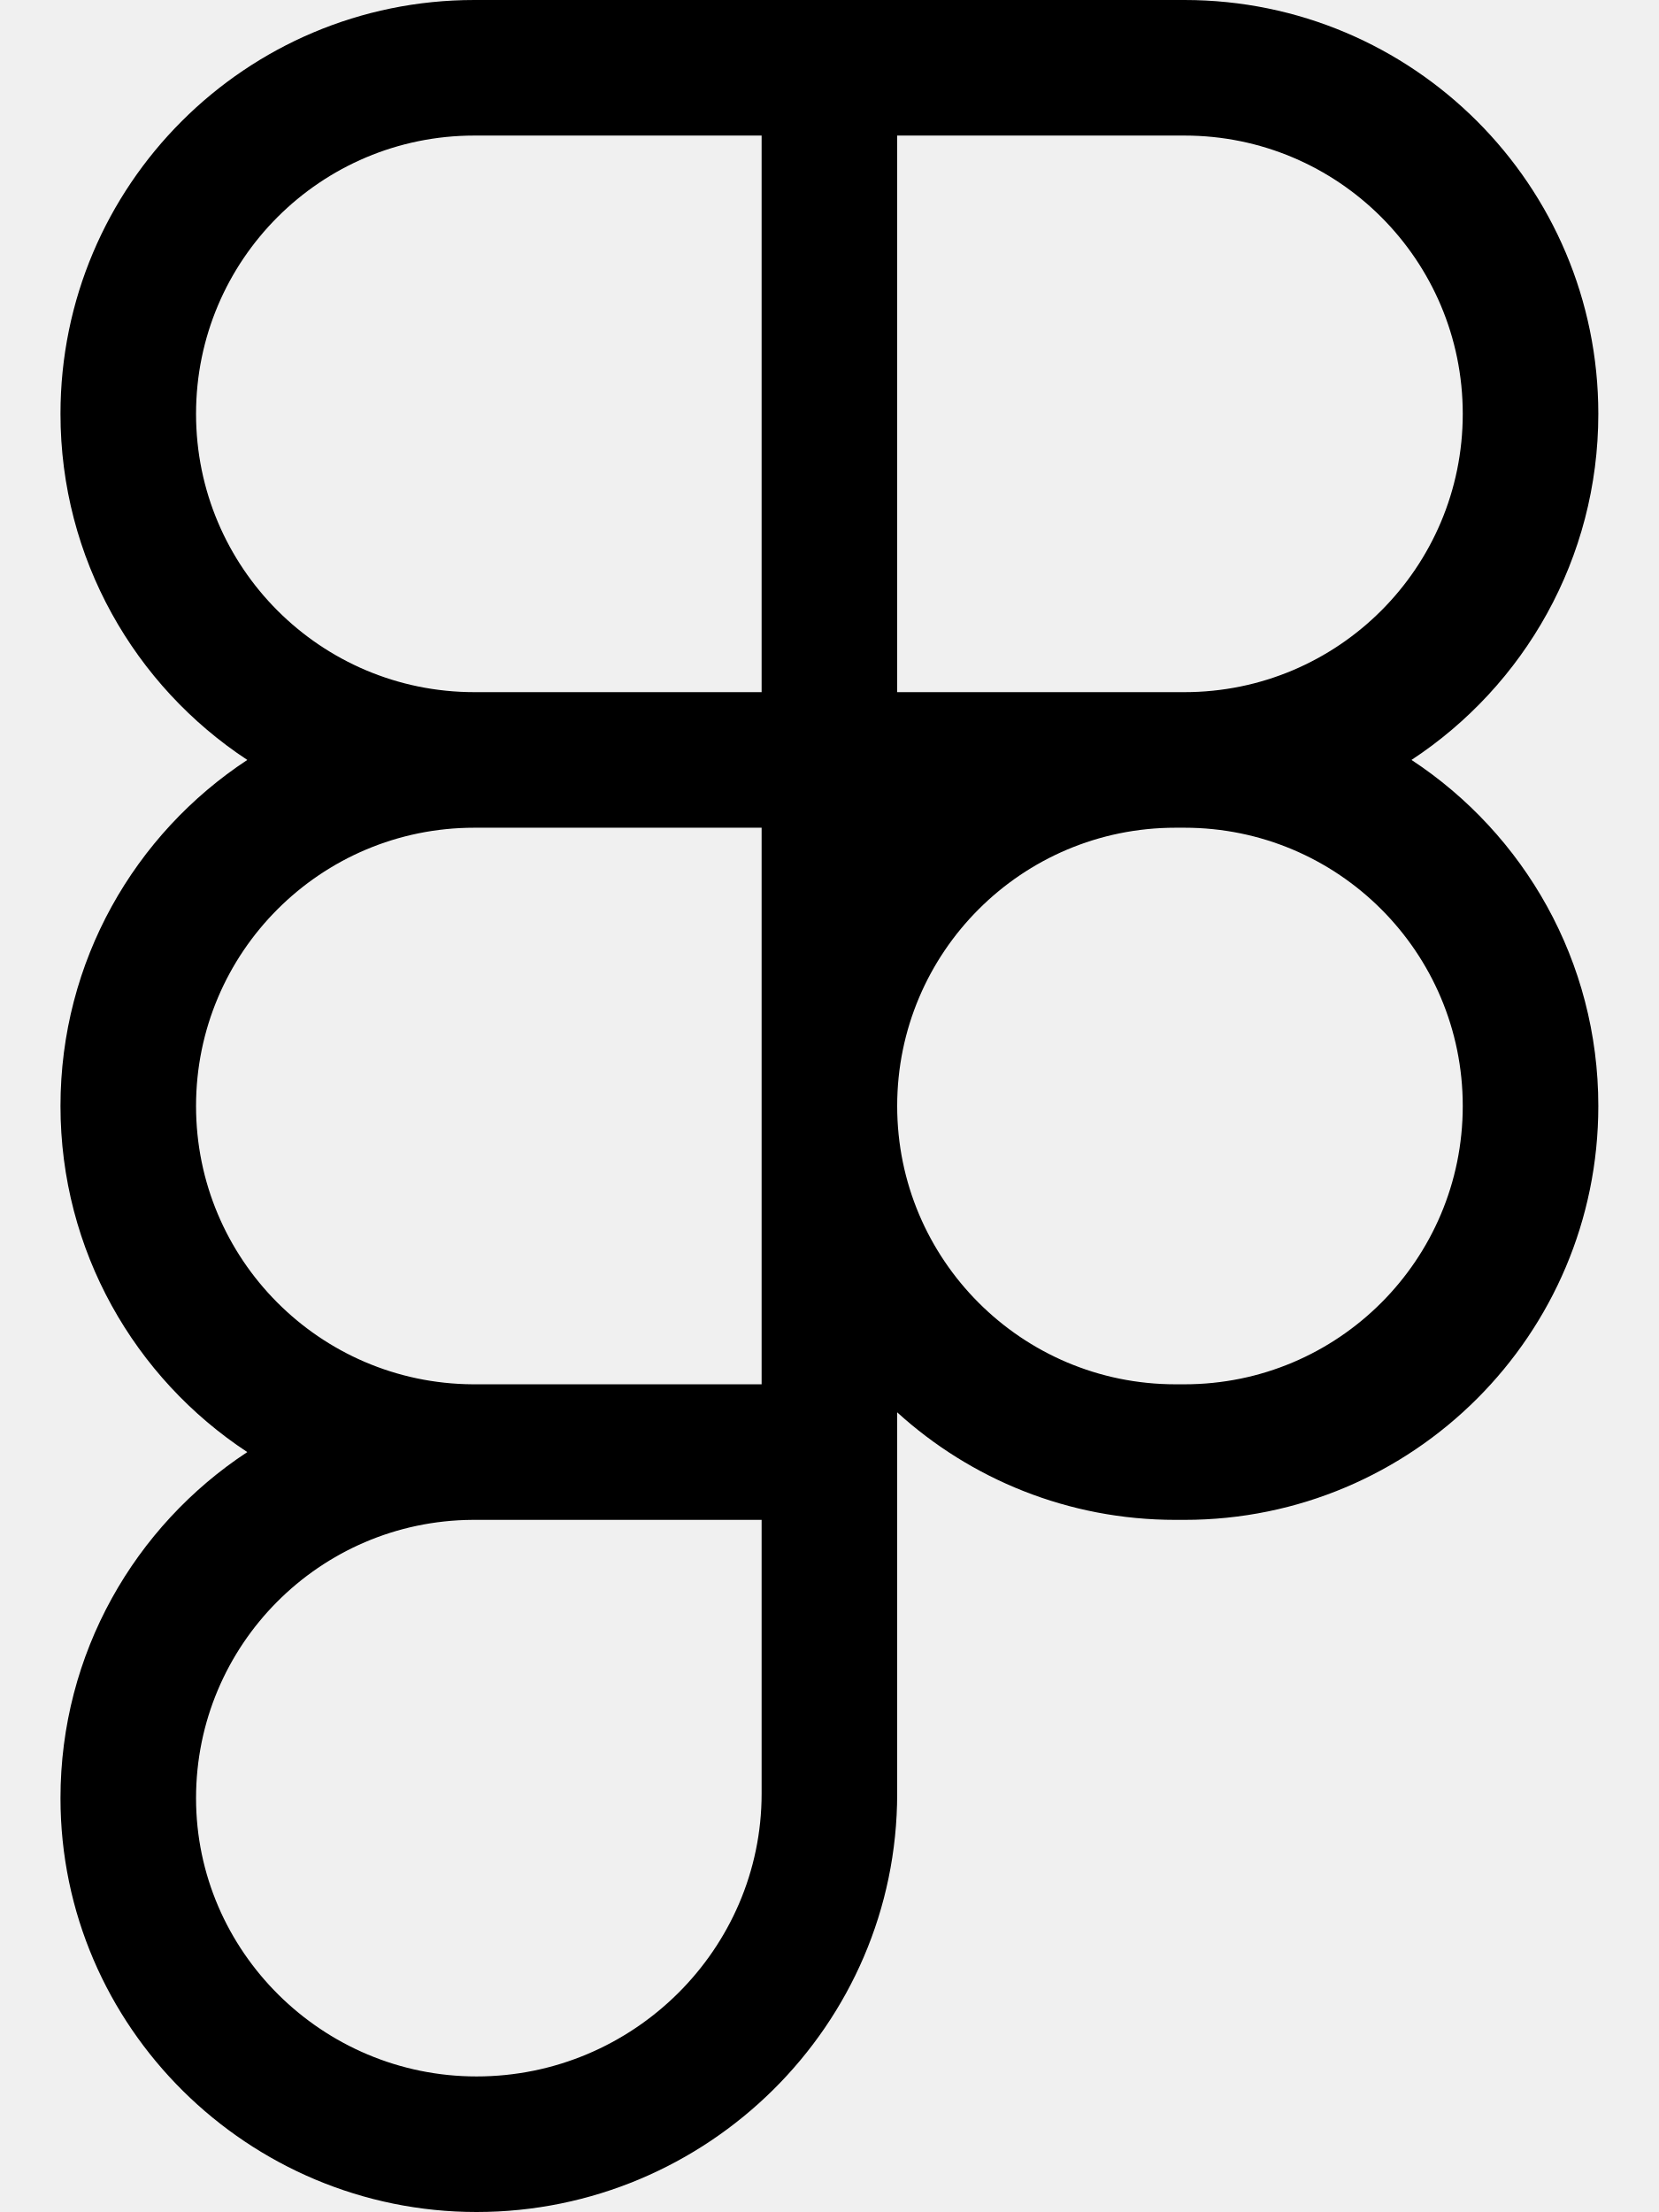
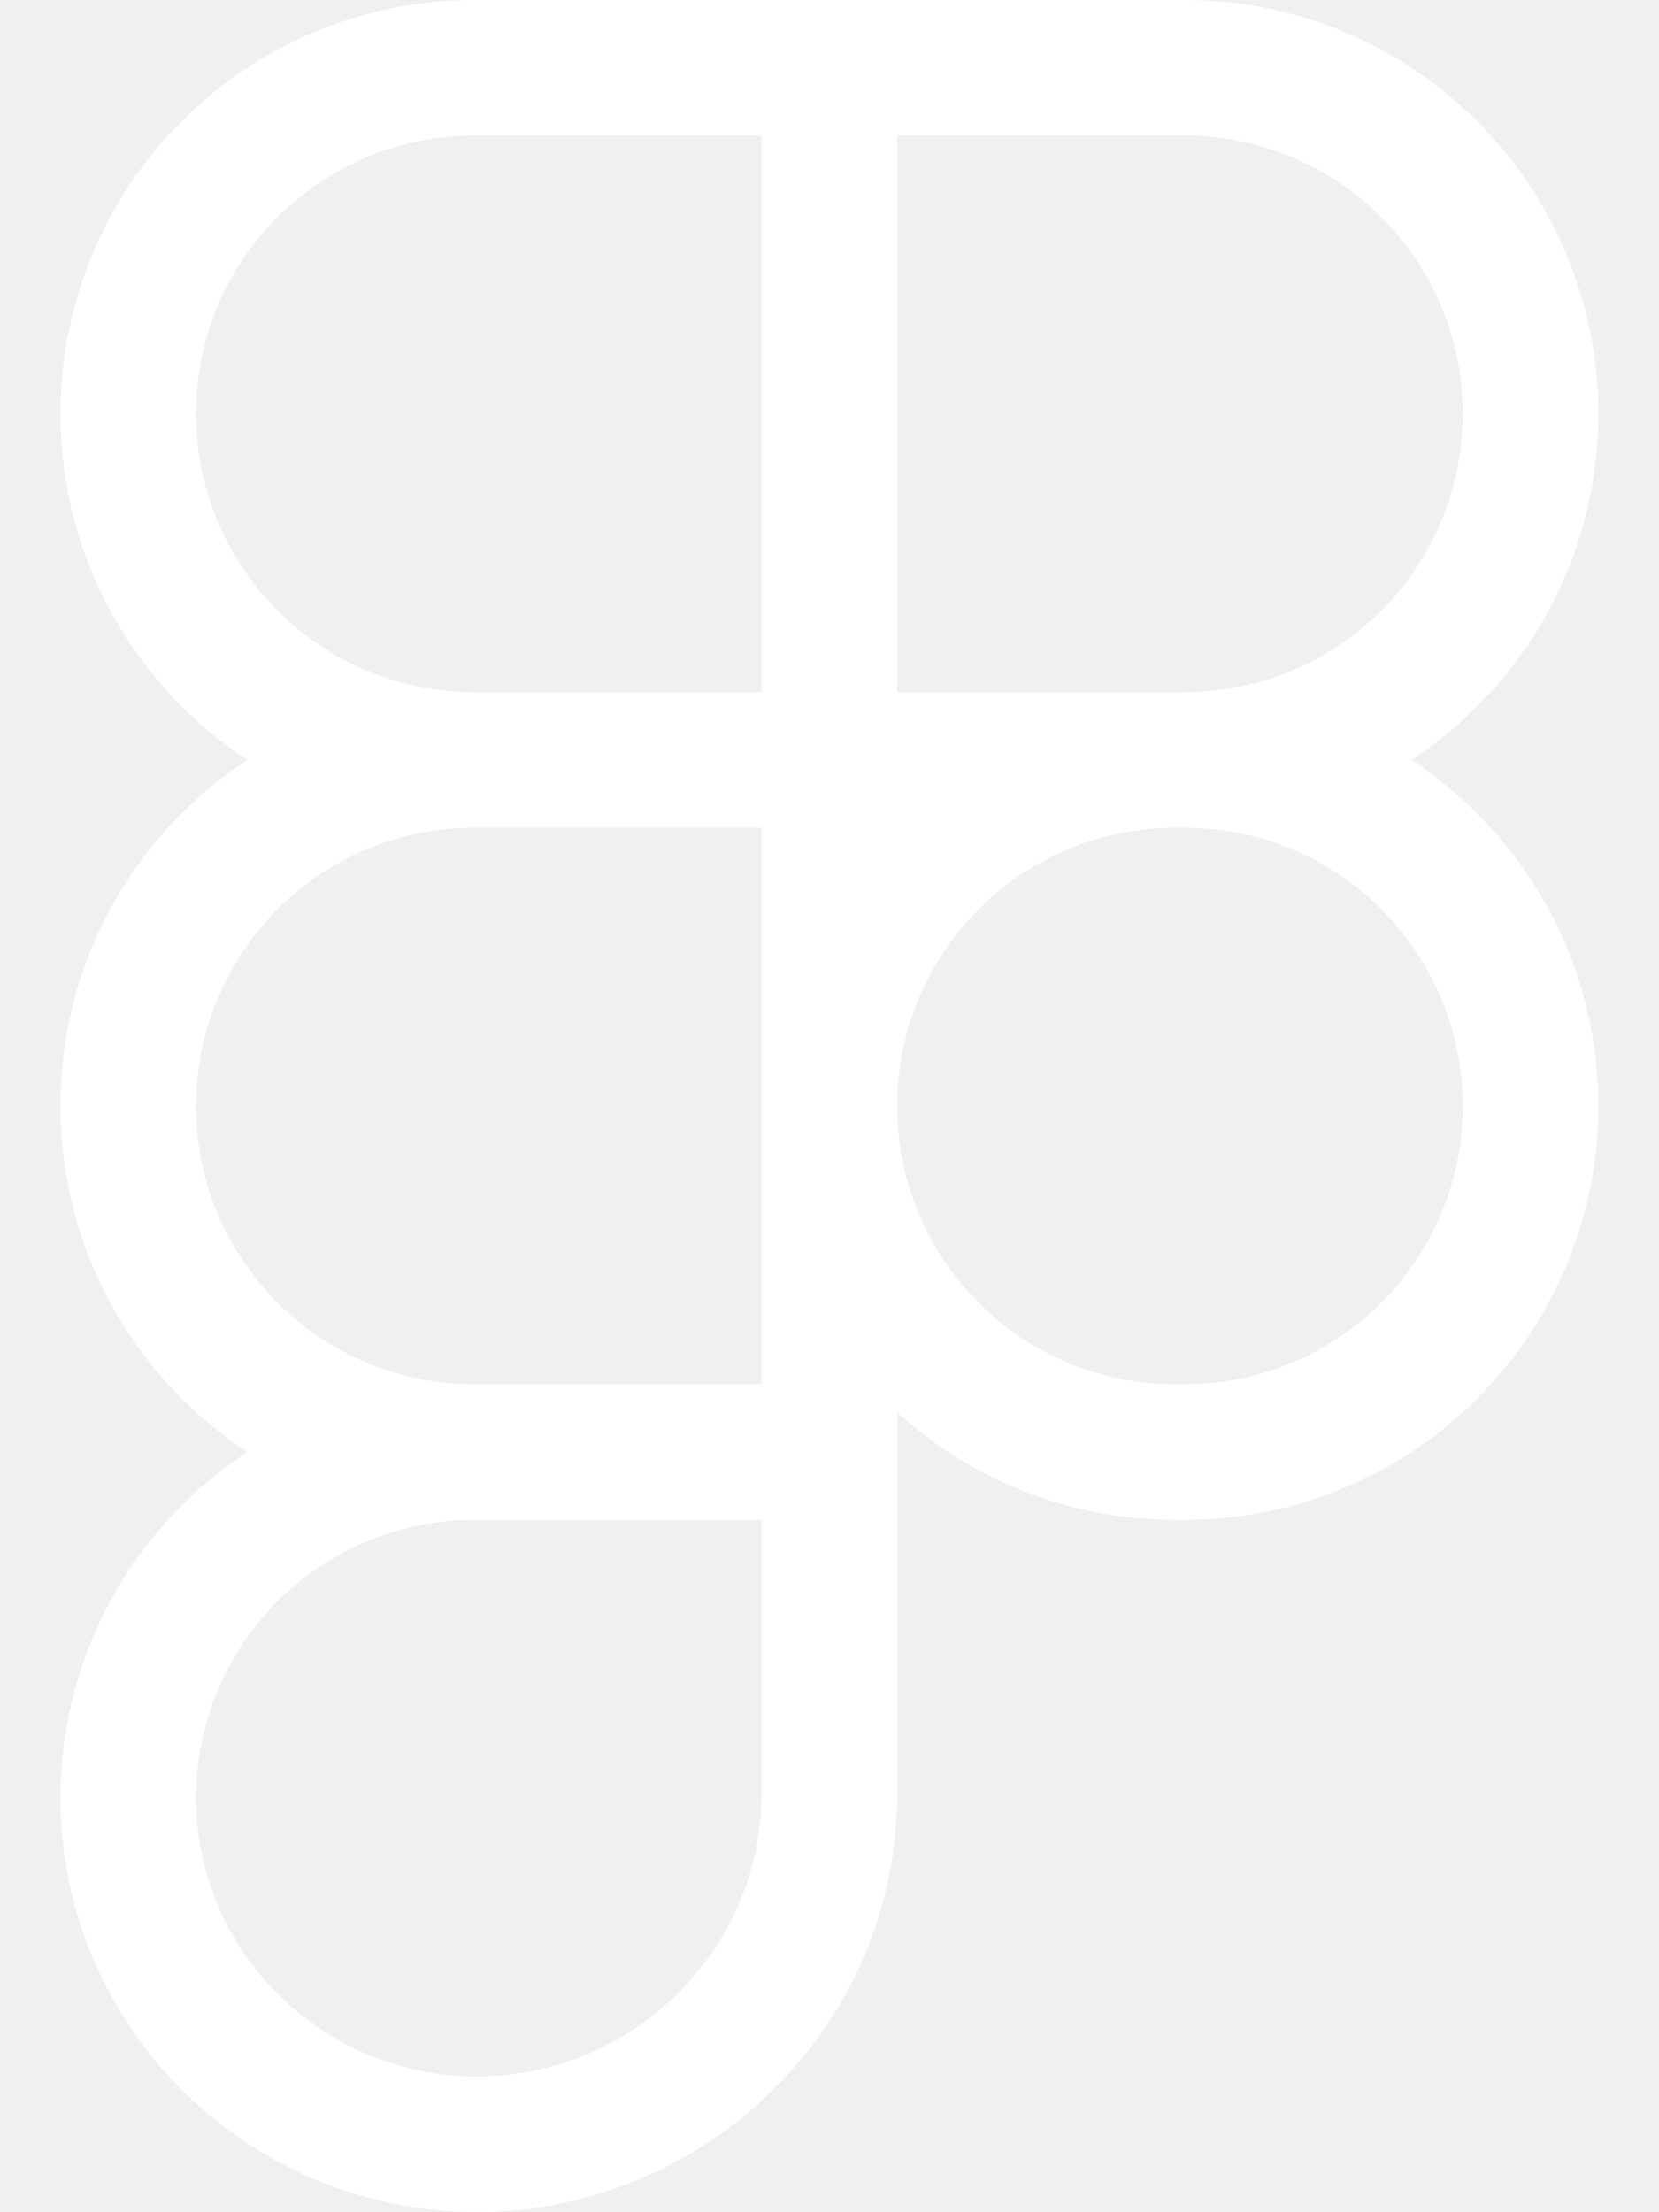
- <svg xmlns="http://www.w3.org/2000/svg" viewBox="0 0 384 512">
+ <svg xmlns="http://www.w3.org/2000/svg" viewBox="0 0 384 512" fill="#ffffff">
  <path d="M14 95.792C14 42.888 56.888 0 109.793 0H274.161C327.066 0 369.954 42.888 369.954 95.792C369.954 129.292 352.758 158.776 326.711 175.897C352.758 193.019 369.954 222.502 369.954 256.002C369.954 308.907 327.066 351.795 274.161 351.795H272.081C247.279 351.795 224.678 342.369 207.666 326.904V415.167C207.666 468.777 163.657 512 110.309 512C57.536 512 14 469.243 14 416.207C14 382.709 31.195 353.227 57.239 336.105C31.195 318.983 14 289.5 14 256.002C14 222.502 31.196 193.019 57.242 175.897C31.196 158.776 14 129.292 14 95.792ZM176.288 191.587H109.793C74.217 191.587 45.378 220.427 45.378 256.002C45.378 291.44 73.995 320.194 109.381 320.416C109.518 320.415 109.655 320.415 109.793 320.415H176.288V191.587ZM207.666 256.002C207.666 291.577 236.505 320.417 272.081 320.417H274.161C309.737 320.417 338.576 291.577 338.576 256.002C338.576 220.427 309.737 191.587 274.161 191.587H272.081C236.505 191.587 207.666 220.427 207.666 256.002ZM109.793 351.795C109.655 351.795 109.518 351.794 109.381 351.794C73.995 352.015 45.378 380.769 45.378 416.207C45.378 451.652 74.603 480.622 110.309 480.622C146.591 480.622 176.288 451.186 176.288 415.167V351.795H109.793ZM109.793 31.378C74.217 31.378 45.378 60.217 45.378 95.792C45.378 131.368 74.217 160.207 109.793 160.207H176.288V31.378H109.793ZM207.666 160.207H274.161C309.737 160.207 338.576 131.368 338.576 95.792C338.576 60.217 309.737 31.378 274.161 31.378H207.666V160.207Z" />
</svg>
